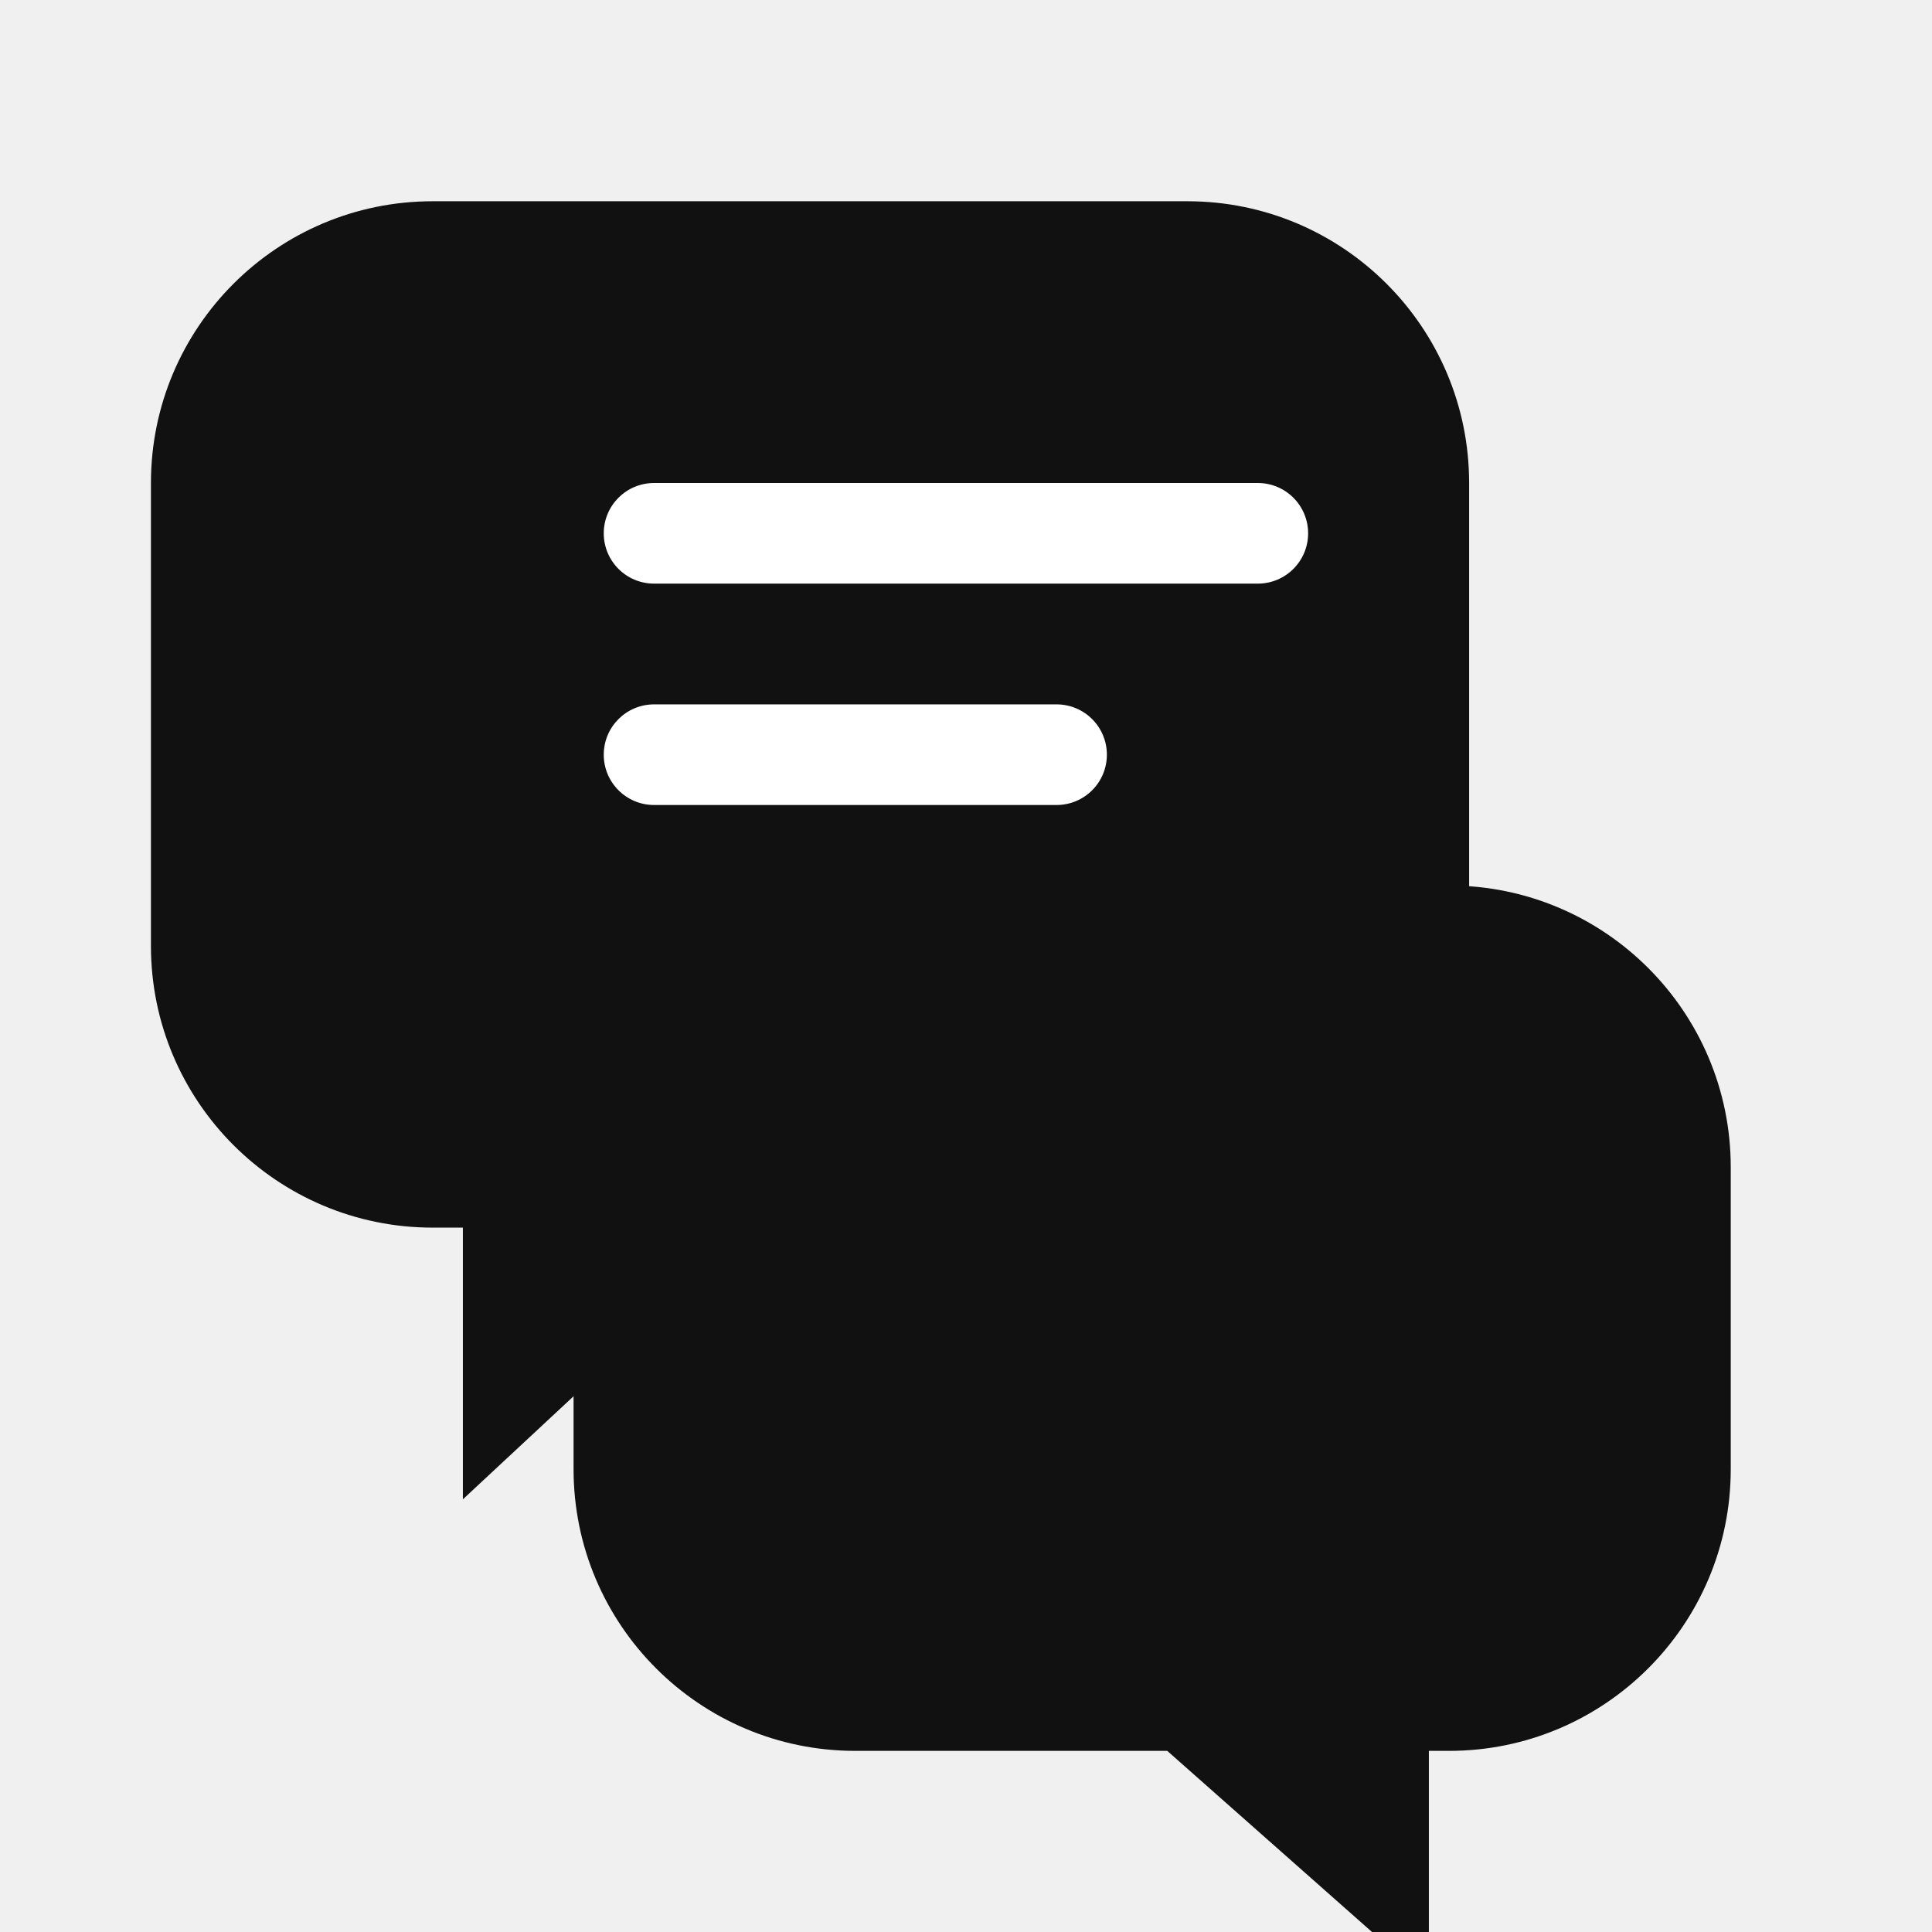
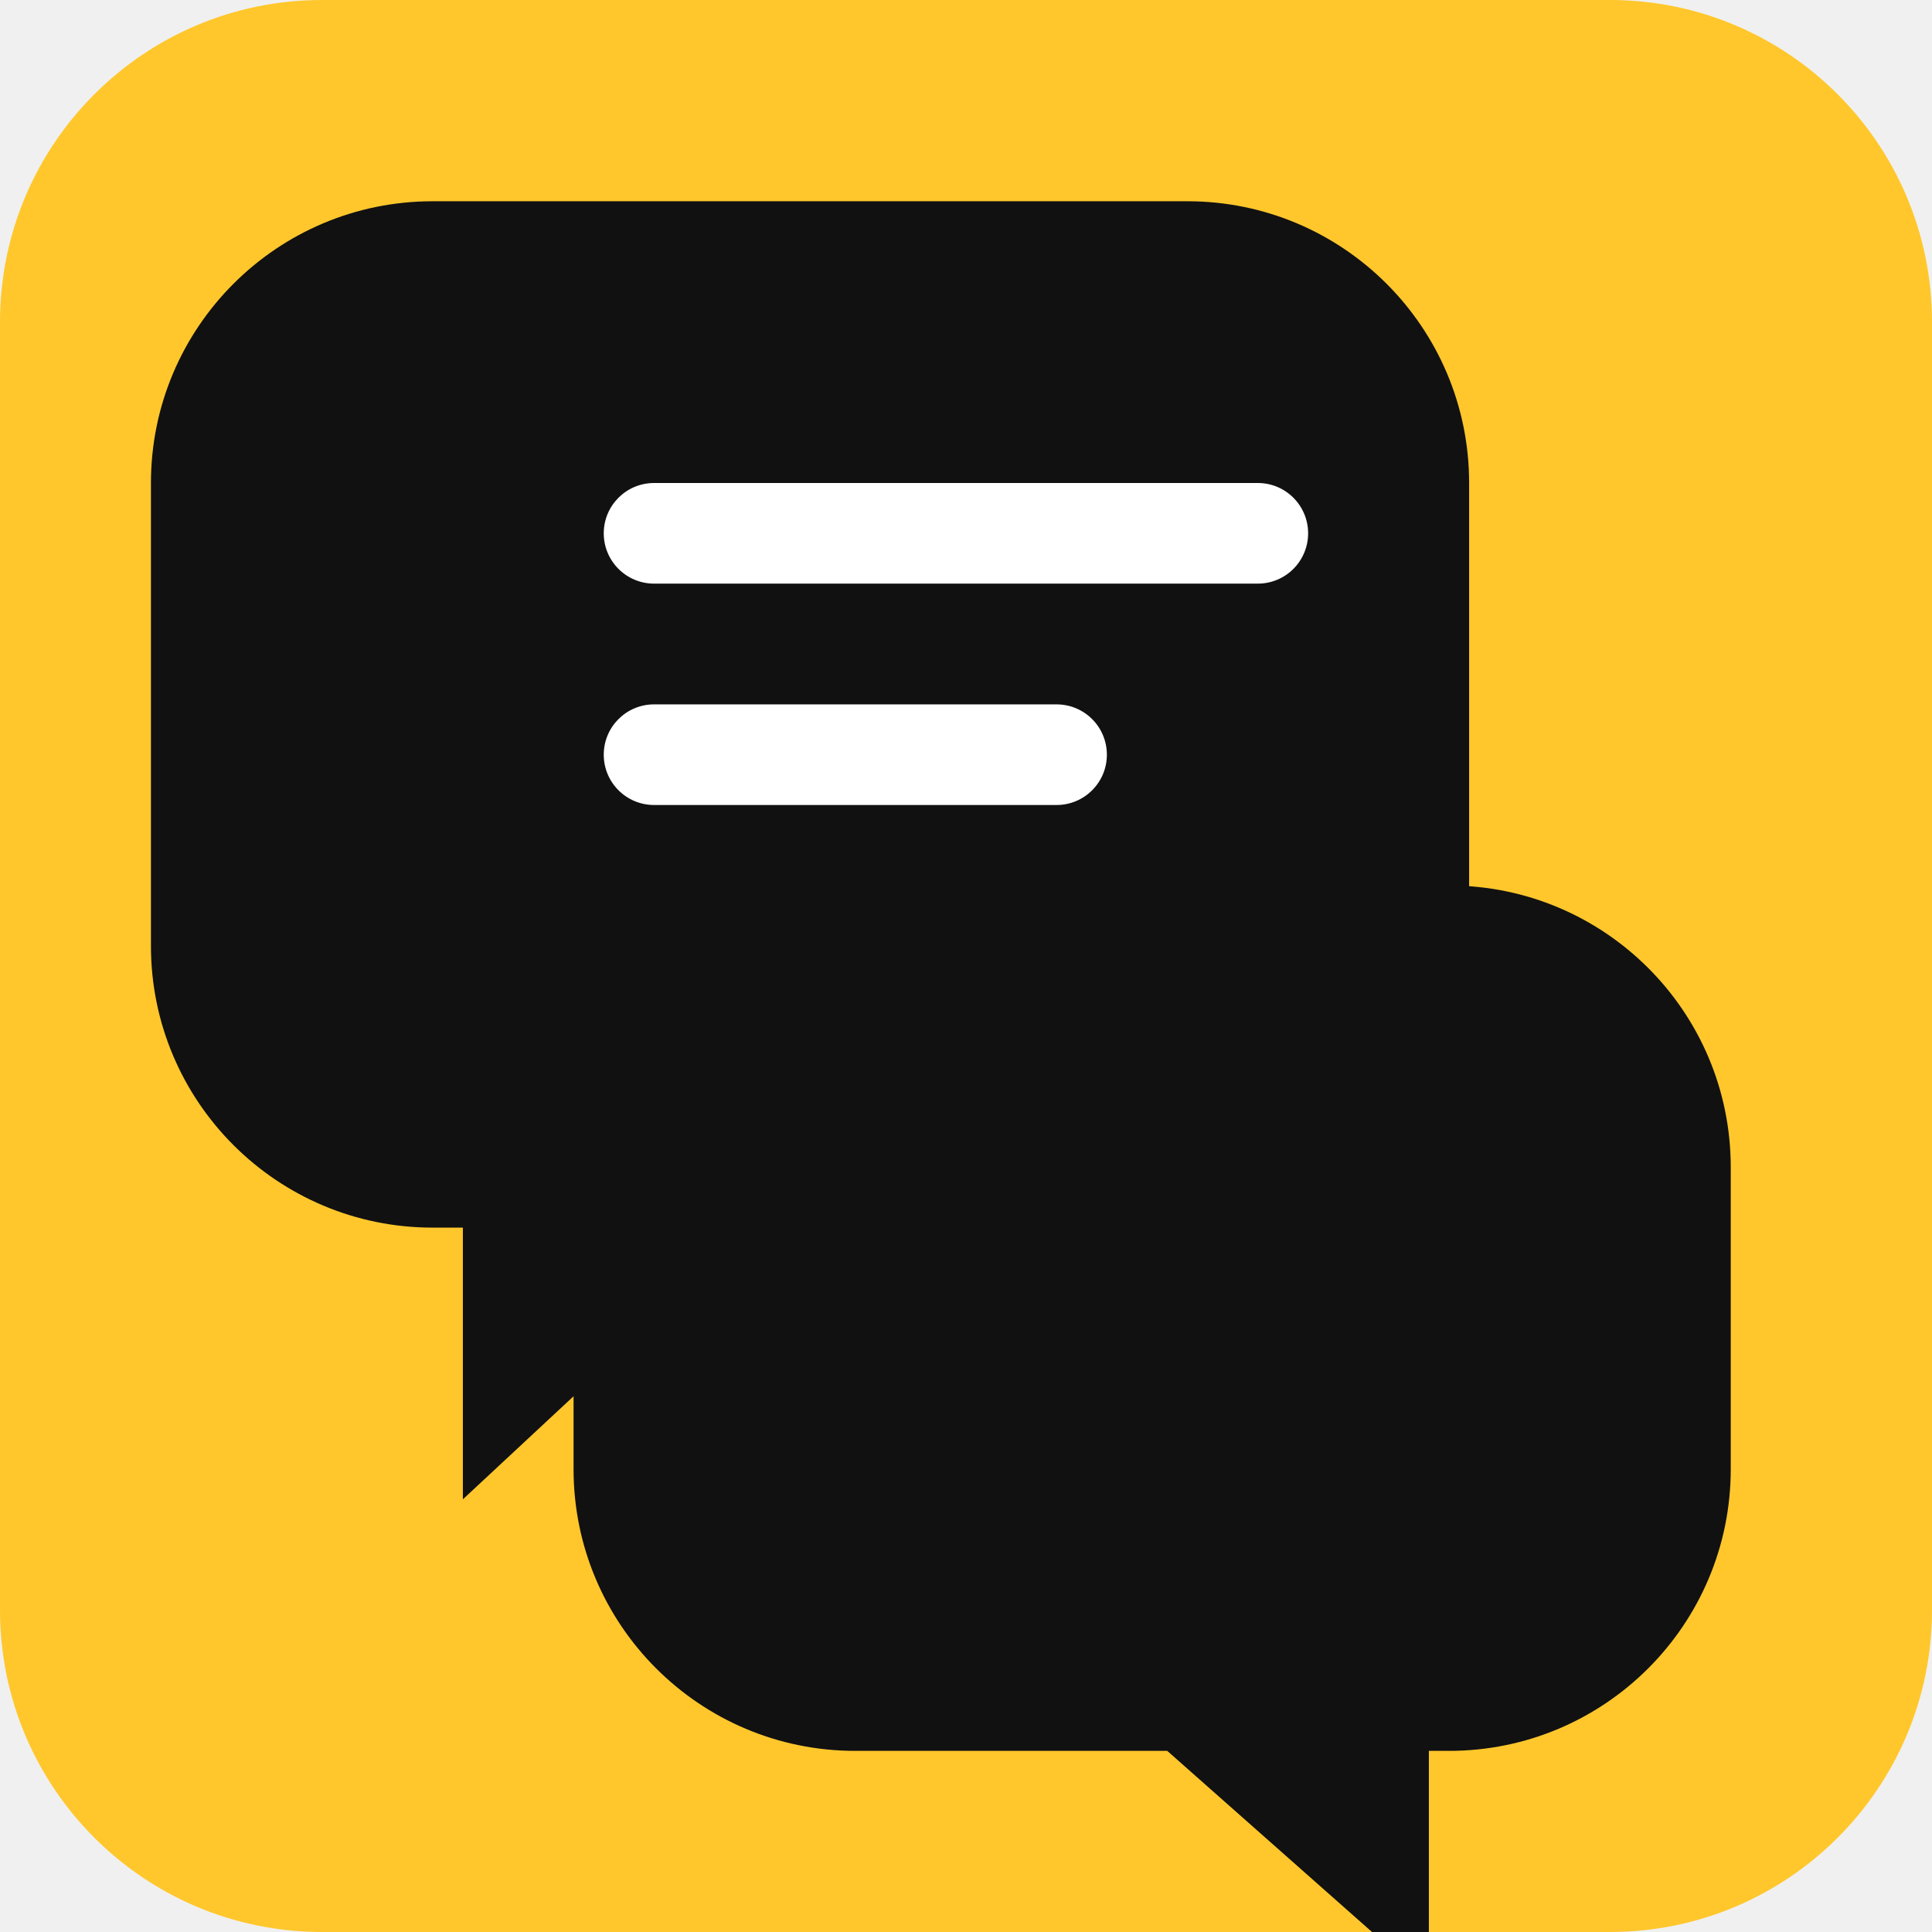
<svg xmlns="http://www.w3.org/2000/svg" viewBox="0 0 384 384" fill="none">
+   <rect width="384" height="384" rx="64" fill="#FFC72C" />
  <path d="M96 40h140a56 56 0 0 1 56 56v92a56 56 0 0 1-56 56H150l-58 54v-54h-6a56 56 0 0 1-56-56V96a56 56 0 0 1 56-56Z" fill="#111111" />
  <rect x="120" y="96" width="140" height="20" rx="10" fill="#fff" />
  <rect x="120" y="140" width="100" height="20" rx="10" fill="#fff" />
  <path d="M170 176h118a56 56 0 0 1 56 56v60a56 56 0 0 1-56 56h-4v46l-52-46H170a56 56 0 0 1-56-56v-60a56 56 0 0 1 56-56Z" fill="#111111" />
</svg>
